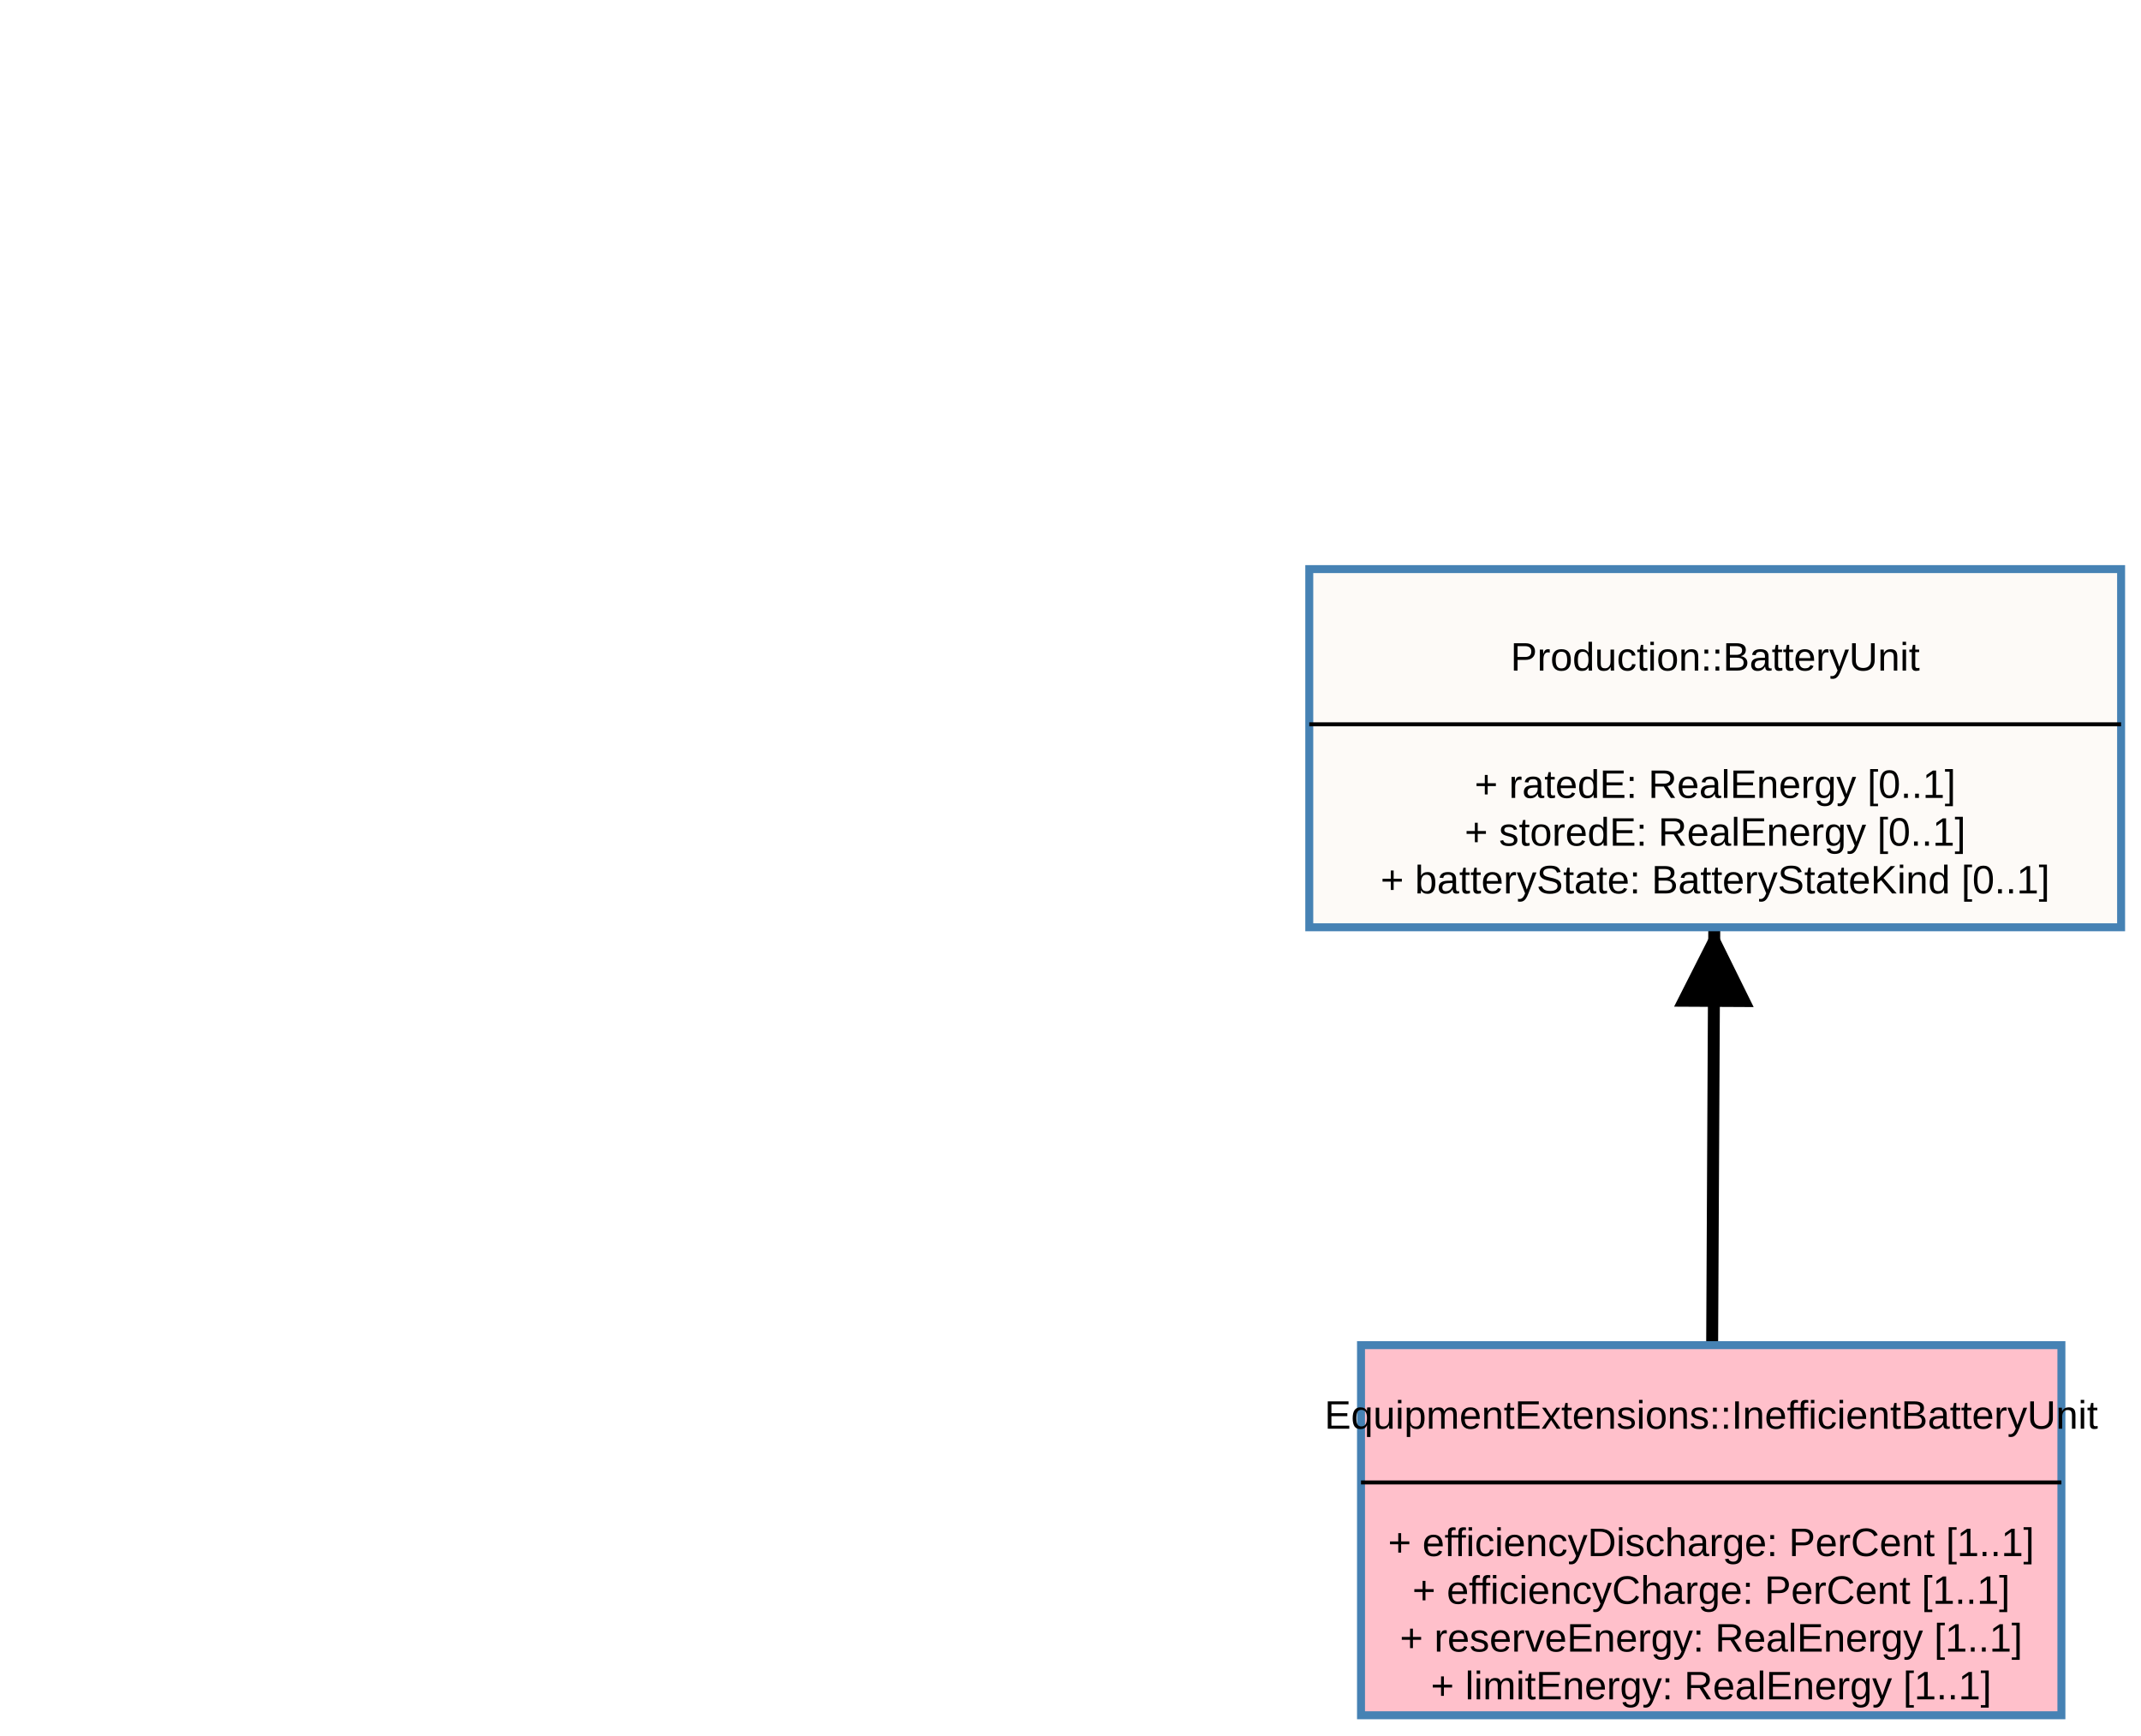
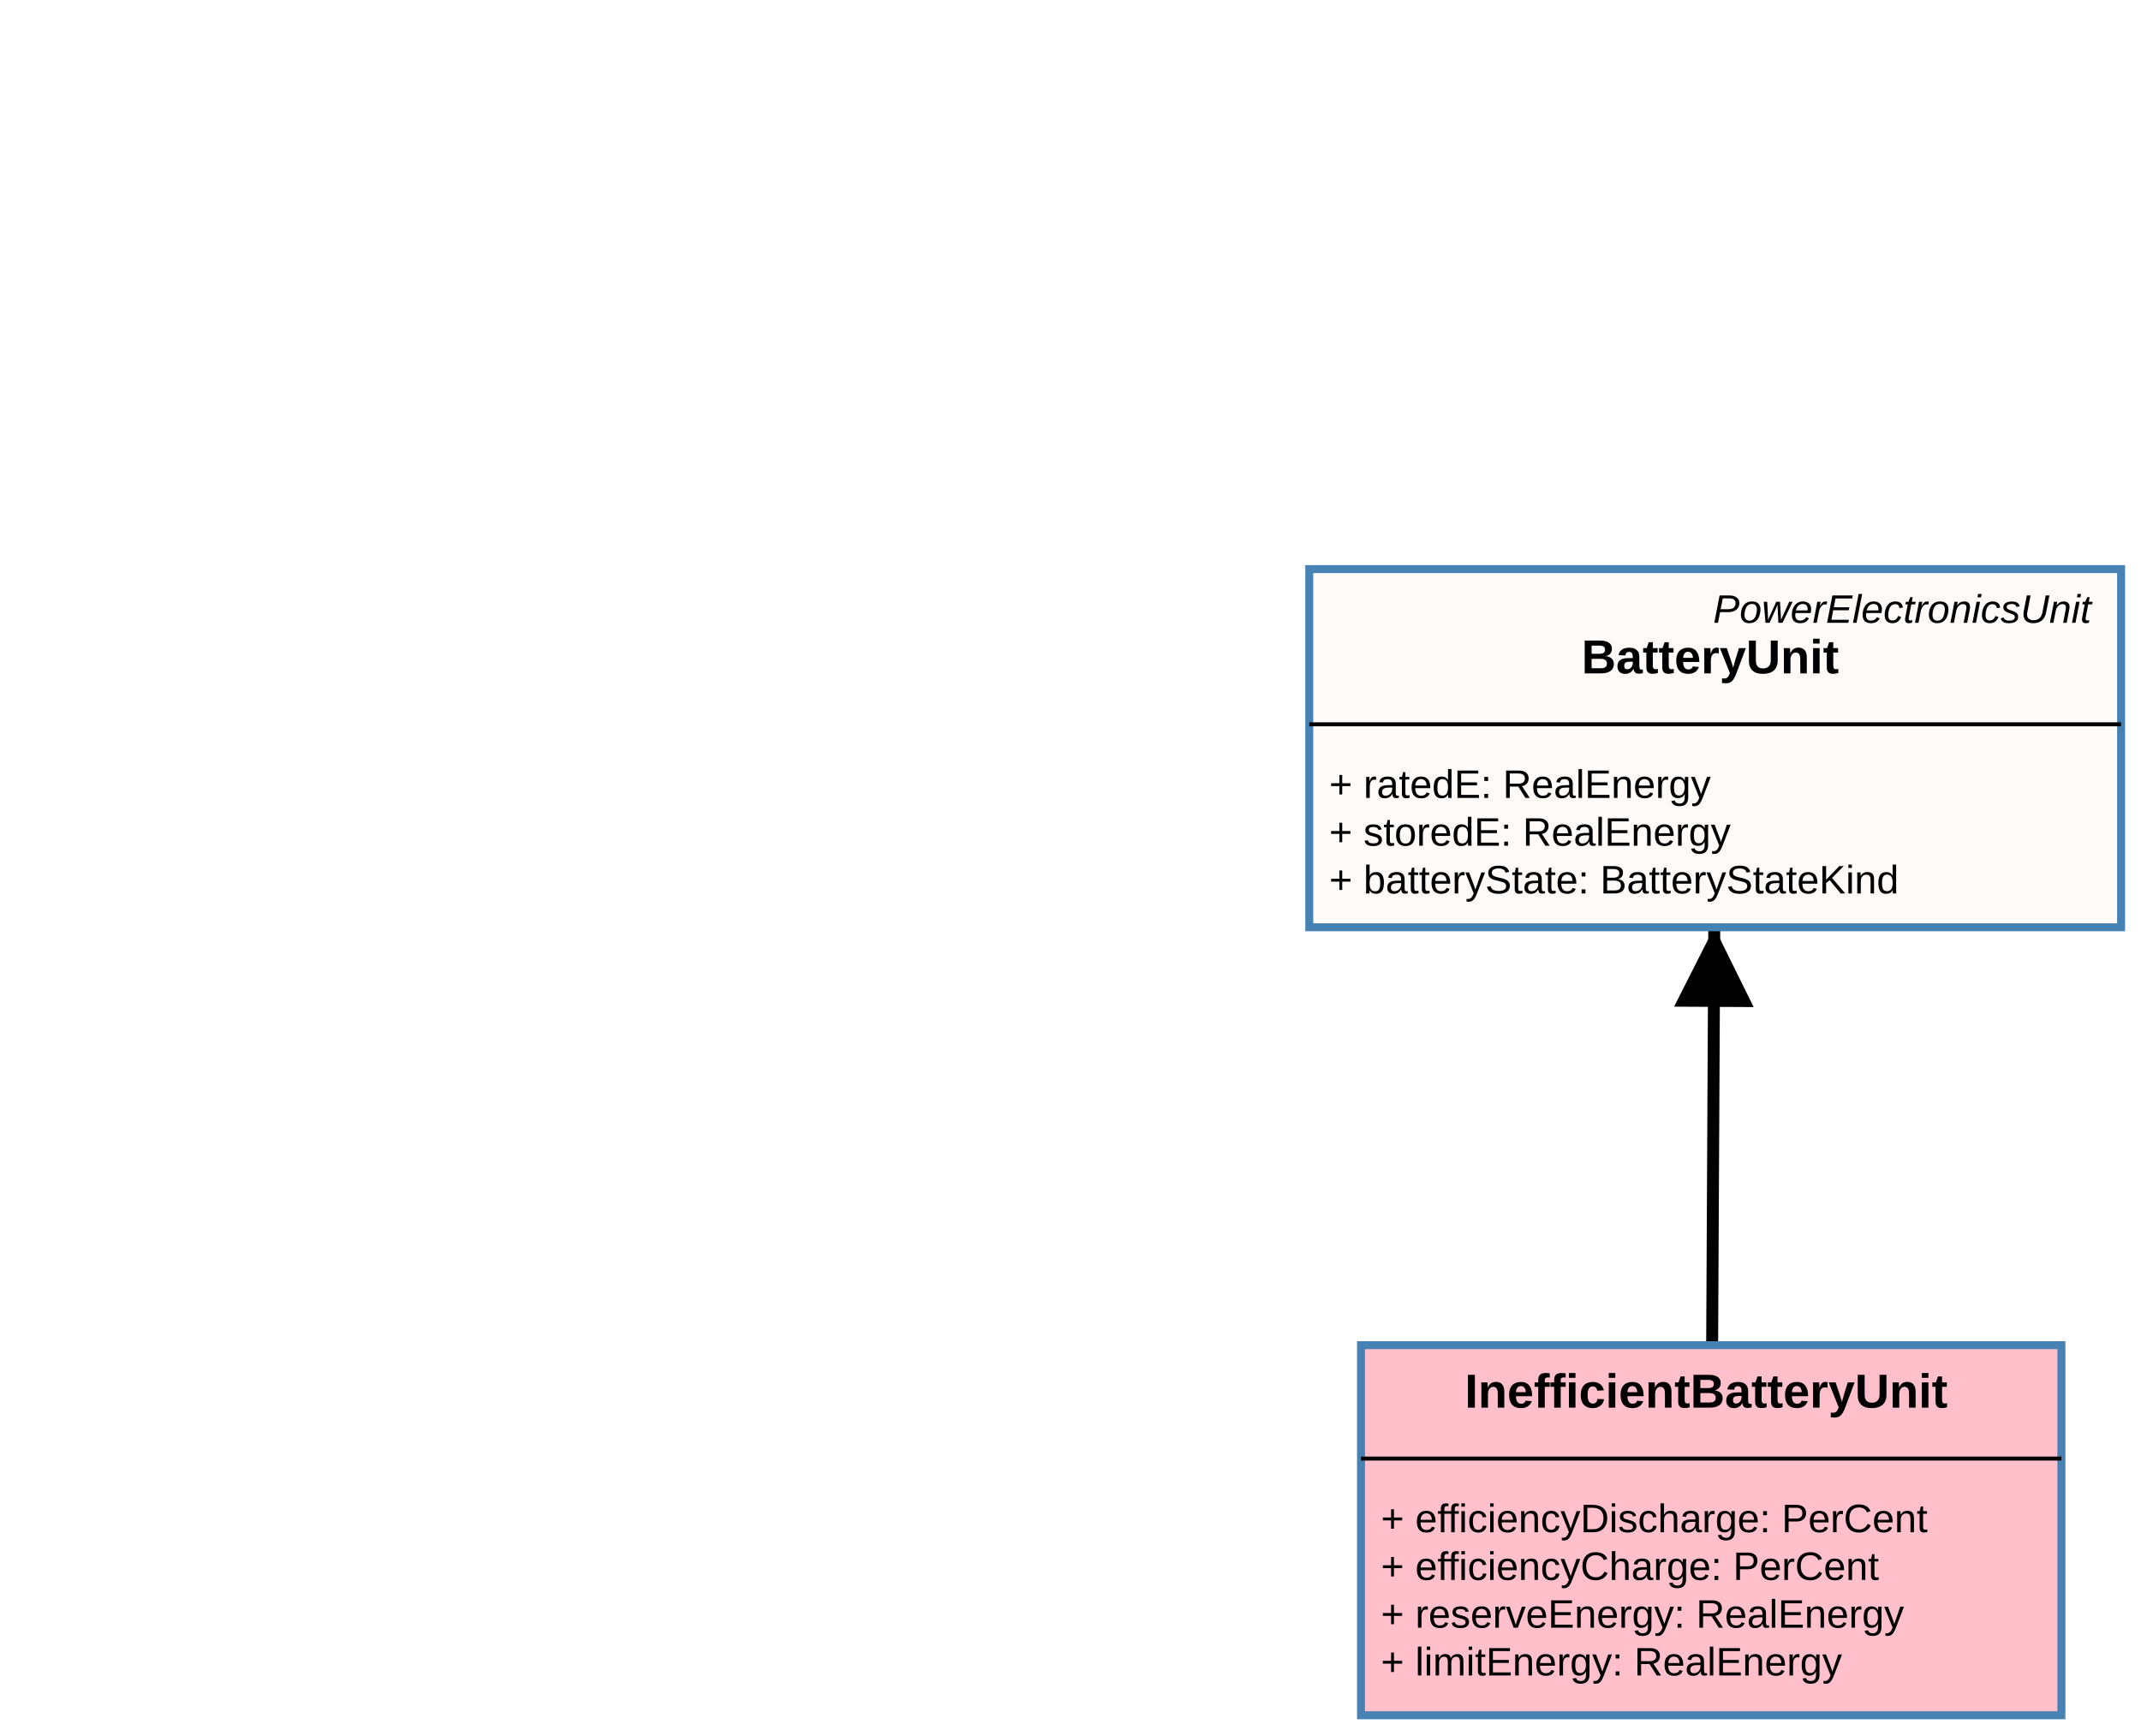
<svg xmlns="http://www.w3.org/2000/svg" width="538" height="436">
  <g class="zoom-group">
    <defs>
      <marker id="arrowhead" viewBox="-0 -5 10 10" refX="5" refY="0" orient="auto" markerWidth="10" markerHeight="10" xoverflow="visible">
        <path d="M 0,-5 L 10 ,0 L 0,5" fill="black" style="stroke: none;" />
      </marker>
    </defs>
    <line class="link" x1="430" y1="384.5" x2="431" y2="188" stroke="#000000" stroke-width="3" marker-end="url(#arrowhead)" />
    <line class="arrow" x2="430.72" y2="243" x1="430" y1="384.5" stroke="#000000" stroke-width="2" marker-end="url(#arrowhead)" />
    <g class="draggable" transform="translate(342, 338)">
      <rect class="box" width="176" height="93" style="fill: #ffc0cb; stroke: steelblue; stroke-width: 2px; cursor: move;" />
-       <text class="text" x="88" y="17.5" dy=".35em" text-anchor="middle" style="font-family: Arial, sans-serif; fill: black; font-size: 10px; pointer-events: none;">EquipmentExtensions::InefficientBatteryUnit</text>
-       <line x1="0" x2="176" y1="34.5" y2="34.5" stroke="black" stroke-width="1" />
-       <text class="text" x="88" y="49.5" dy=".35em" text-anchor="middle" style="font-family: Arial, sans-serif; fill: black; font-size: 10px; pointer-events: none;">+  efficiencyDischarge: PerCent [1..1]</text>
-       <text class="text" x="88" y="61.5" dy=".35em" text-anchor="middle" style="font-family: Arial, sans-serif; fill: black; font-size: 10px; pointer-events: none;">+  efficiencyCharge: PerCent [1..1]</text>
-       <text class="text" x="88" y="73.5" dy=".35em" text-anchor="middle" style="font-family: Arial, sans-serif; fill: black; font-size: 10px; pointer-events: none;">+  reserveEnergy: RealEnergy [1..1]</text>
-       <text class="text" x="88" y="85.5" dy=".35em" text-anchor="middle" style="font-family: Arial, sans-serif; fill: black; font-size: 10px; pointer-events: none;">+  limitEnergy: RealEnergy [1..1]</text>
+       <text x="0" y="0" text-anchor="start" font-size="10px">
+         <tspan x="88" y="11.5" dy=".35em" text-anchor="middle" style="font-family: Arial, sans-serif; font-weight: 700; font-style: normal; fill: black; font-size: 12px; pointer-events: none;">InefficientBatteryUnit</tspan>
+         <tspan x="5" y="43.5" dy=".35em" text-anchor="start" style="font-family: Arial, sans-serif; font-weight: 400; font-style: normal; fill: black; font-size: 10px; pointer-events: none;">+   efficiencyDischarge: PerCent</tspan>
+         <tspan x="5" y="55.5" dy=".35em" text-anchor="start" style="font-family: Arial, sans-serif; font-weight: 400; font-style: normal; fill: black; font-size: 10px; pointer-events: none;">+   efficiencyCharge: PerCent</tspan>
+         <tspan x="5" y="67.5" dy=".35em" text-anchor="start" style="font-family: Arial, sans-serif; font-weight: 400; font-style: normal; fill: black; font-size: 10px; pointer-events: none;">+   reserveEnergy: RealEnergy</tspan>
+         <tspan x="5" y="79.5" dy=".35em" text-anchor="start" style="font-family: Arial, sans-serif; font-weight: 400; font-style: normal; fill: black; font-size: 10px; pointer-events: none;">+   limitEnergy: RealEnergy</tspan>
+       </text>
+       <line x1="0" x2="176" y1="28.5" y2="28.5" stroke="black" stroke-width="1" />
    </g>
    <g class="draggable" transform="translate(329, 143)">
      <rect class="box" width="204" height="90" style="fill: #fdfaf7; stroke: steelblue; stroke-width: 2px; cursor: move;" />
-       <text class="text" x="102" y="22" dy=".35em" text-anchor="middle" style="font-family: Arial, sans-serif; fill: black; font-size: 10px; pointer-events: none;">Production::BatteryUnit</text>
+       <text x="0" y="0" text-anchor="start" font-size="10px">
+         <tspan x="199" y="10" dy=".35em" text-anchor="end" style="font-family: Arial, sans-serif; font-weight: 400; font-style: italic; fill: black; font-size: 10px; pointer-events: none;">PowerElectronicsUnit</tspan>
+         <tspan x="102" y="22" dy=".35em" text-anchor="middle" style="font-family: Arial, sans-serif; font-weight: 700; font-style: normal; fill: black; font-size: 12px; pointer-events: none;">BatteryUnit</tspan>
+         <tspan x="5" y="54" dy=".35em" text-anchor="start" style="font-family: Arial, sans-serif; font-weight: 400; font-style: normal; fill: black; font-size: 10px; pointer-events: none;">+   ratedE: RealEnergy</tspan>
+         <tspan x="5" y="66" dy=".35em" text-anchor="start" style="font-family: Arial, sans-serif; font-weight: 400; font-style: normal; fill: black; font-size: 10px; pointer-events: none;">+   storedE: RealEnergy</tspan>
+         <tspan x="5" y="78" dy=".35em" text-anchor="start" style="font-family: Arial, sans-serif; font-weight: 400; font-style: normal; fill: black; font-size: 10px; pointer-events: none;">+   batteryState: BatteryStateKind</tspan>
+       </text>
      <line x1="0" x2="204" y1="39" y2="39" stroke="black" stroke-width="1" />
-       <text class="text" x="102" y="54" dy=".35em" text-anchor="middle" style="font-family: Arial, sans-serif; fill: black; font-size: 10px; pointer-events: none;">+  ratedE: RealEnergy [0..1]</text>
-       <text class="text" x="102" y="66" dy=".35em" text-anchor="middle" style="font-family: Arial, sans-serif; fill: black; font-size: 10px; pointer-events: none;">+  storedE: RealEnergy [0..1]</text>
-       <text class="text" x="102" y="78" dy=".35em" text-anchor="middle" style="font-family: Arial, sans-serif; fill: black; font-size: 10px; pointer-events: none;">+  batteryState: BatteryStateKind [0..1]</text>
    </g>
-     <text class="link-text-start-top" x="430.262" y="333" text-anchor="middle" style="font-family: Arial, sans-serif; font-size: 12px; fill: black;" />
-     <text class="link-text-start-btm" x="430.262" y="333" dx="0.35em" dy="1.35em" text-anchor="middle" style="font-family: Arial, sans-serif; font-size: 12px; fill: black;" />
-     <text class="link-text-end-top" x="430.746" y="238" text-anchor="middle" style="font-family: Arial, sans-serif; font-size: 12px; fill: black;" />
-     <text class="link-text-end-btm" x="430.746" y="238" text-anchor="middle" style="font-family: Arial, sans-serif; font-size: 12px; fill: black;" />
+     <text class="link-text-start-top" x="425.262" y="333" text-anchor="end" dy="-1em" style="font-family: Arial, sans-serif; font-size: 10px; fill: black;" />
+     <text class="link-text-start-btm" x="435.262" y="333" dy="-1em" text-anchor="start" style="font-family: Arial, sans-serif; font-size: 10px; fill: black;" />
+     <text class="link-text-end-top" x="425.746" y="238" dy="1em" text-anchor="end" style="font-family: Arial, sans-serif; font-size: 10px; fill: black;" />
+     <text class="link-text-end-btm" x="435.746" y="238" dy="1em" text-anchor="start" style="font-family: Arial, sans-serif; font-size: 10px; fill: black;" />
  </g>
</svg>
